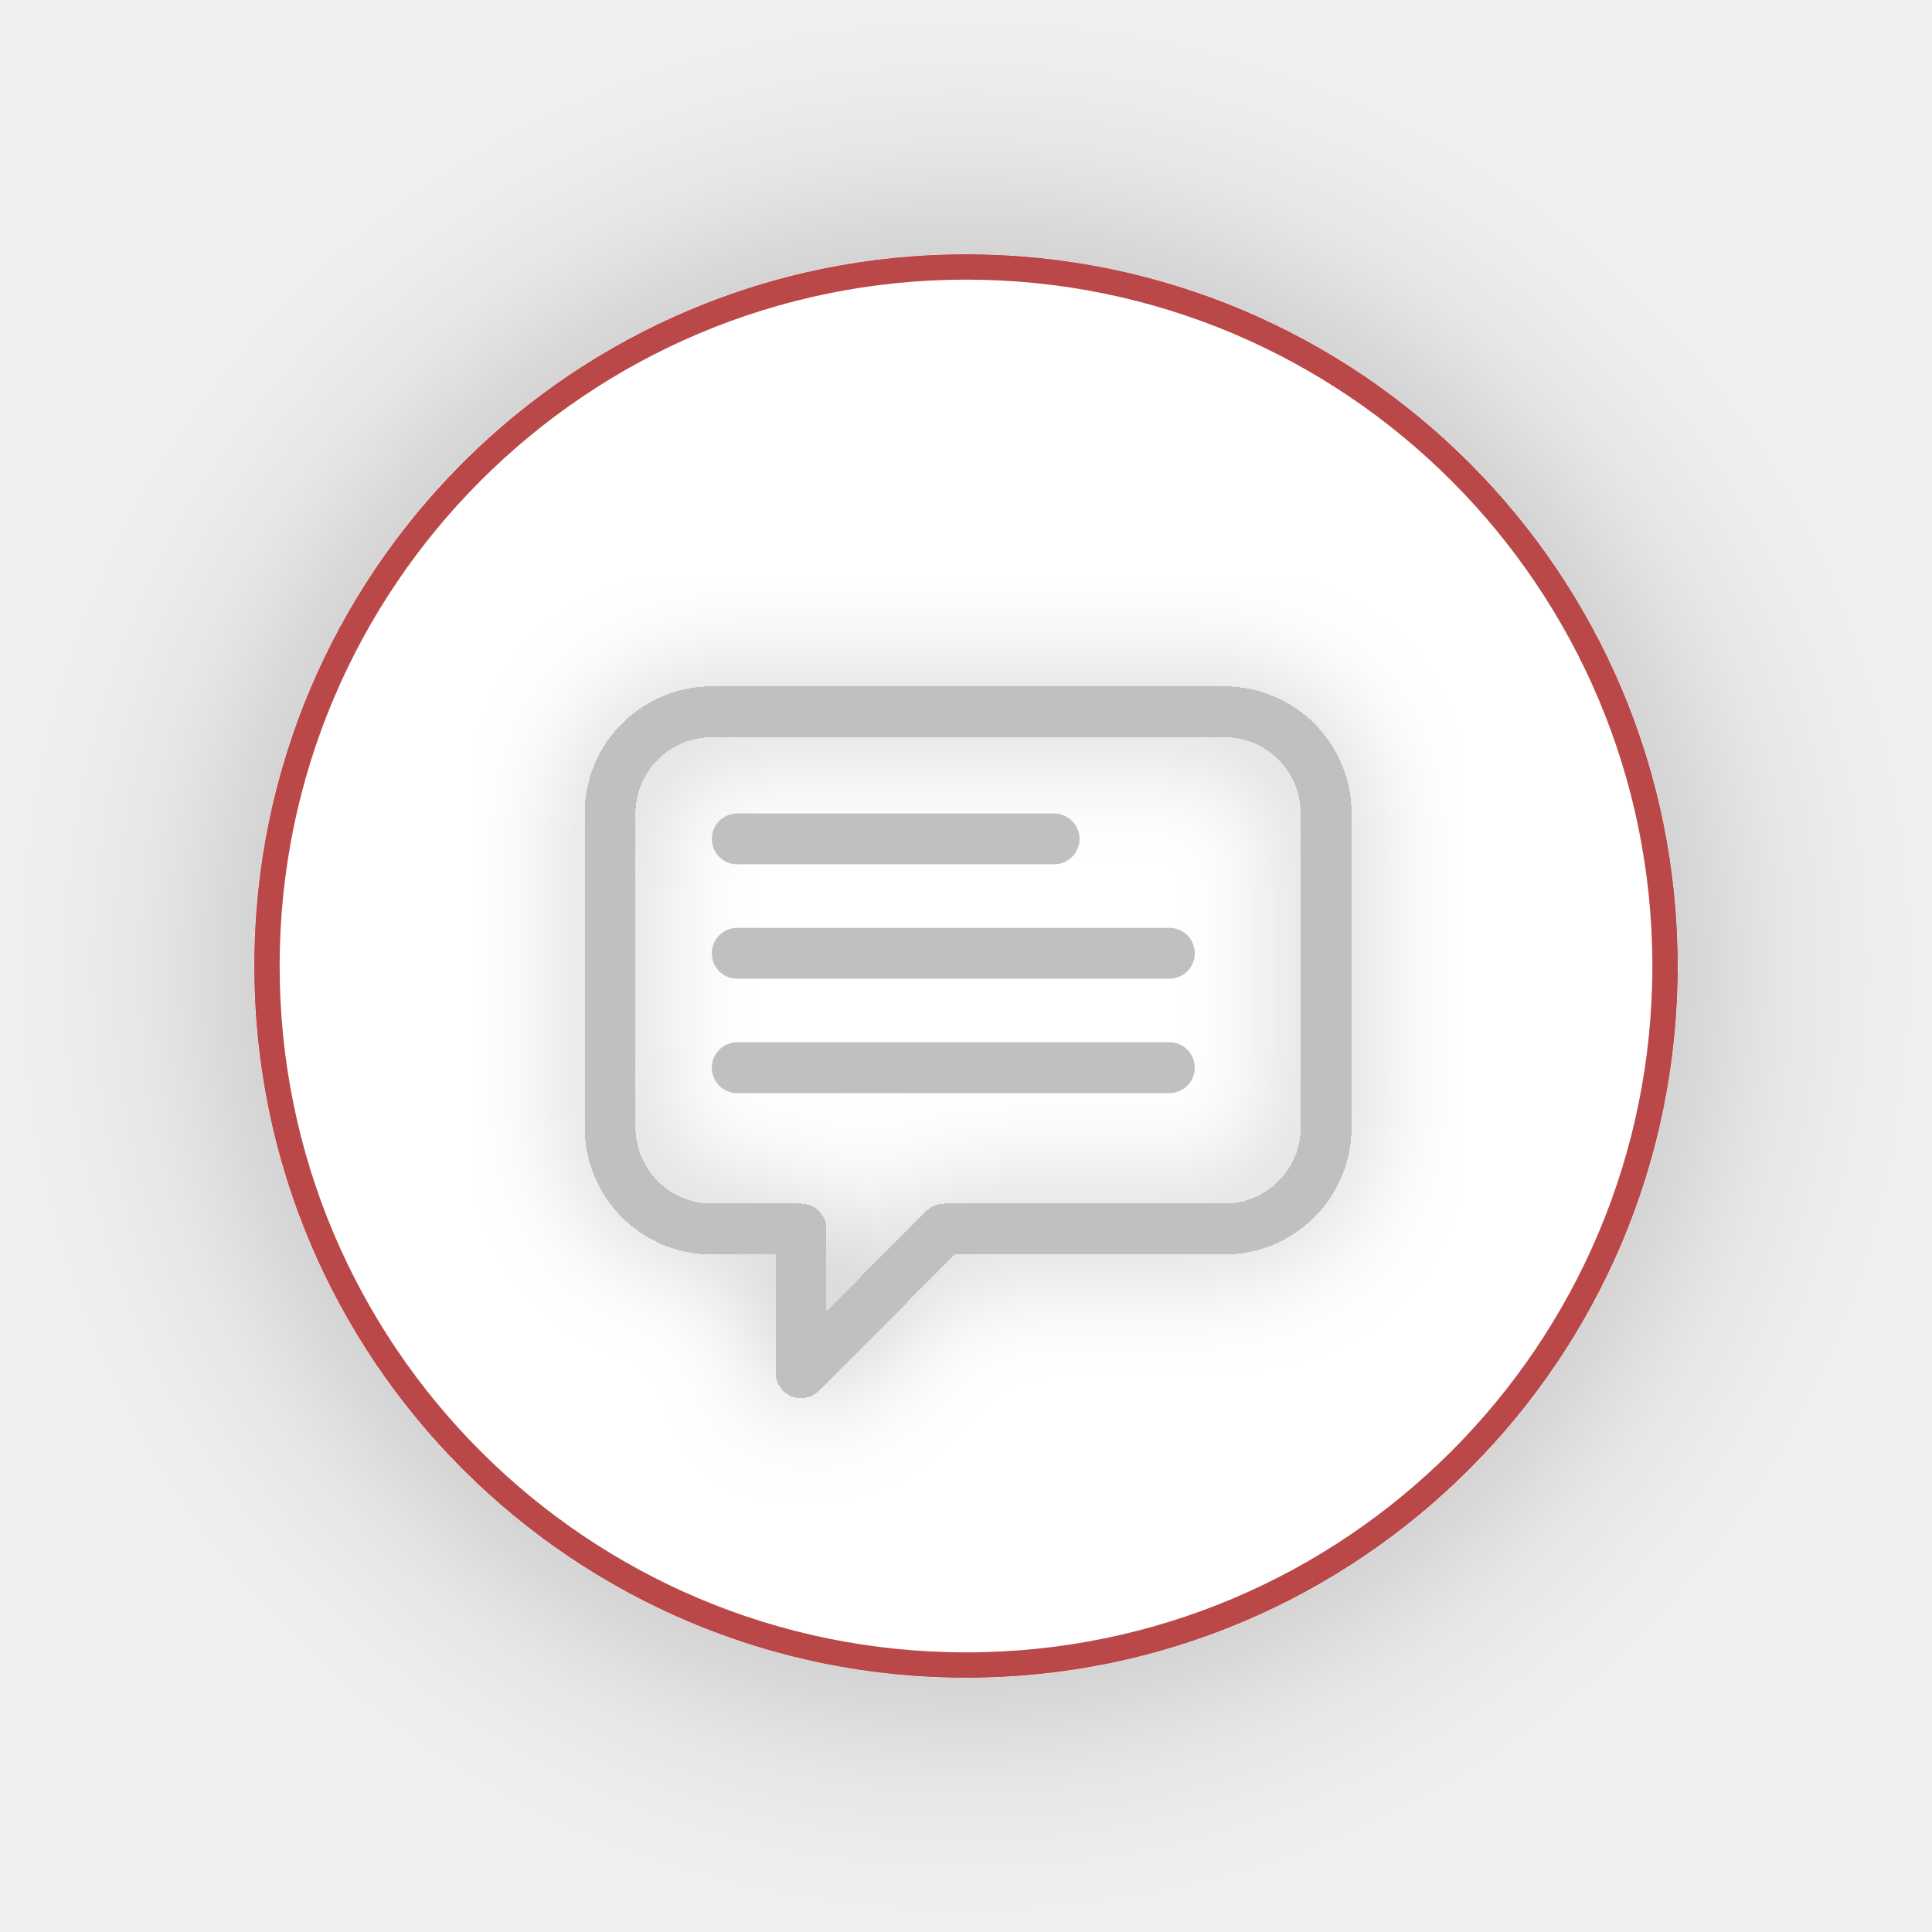
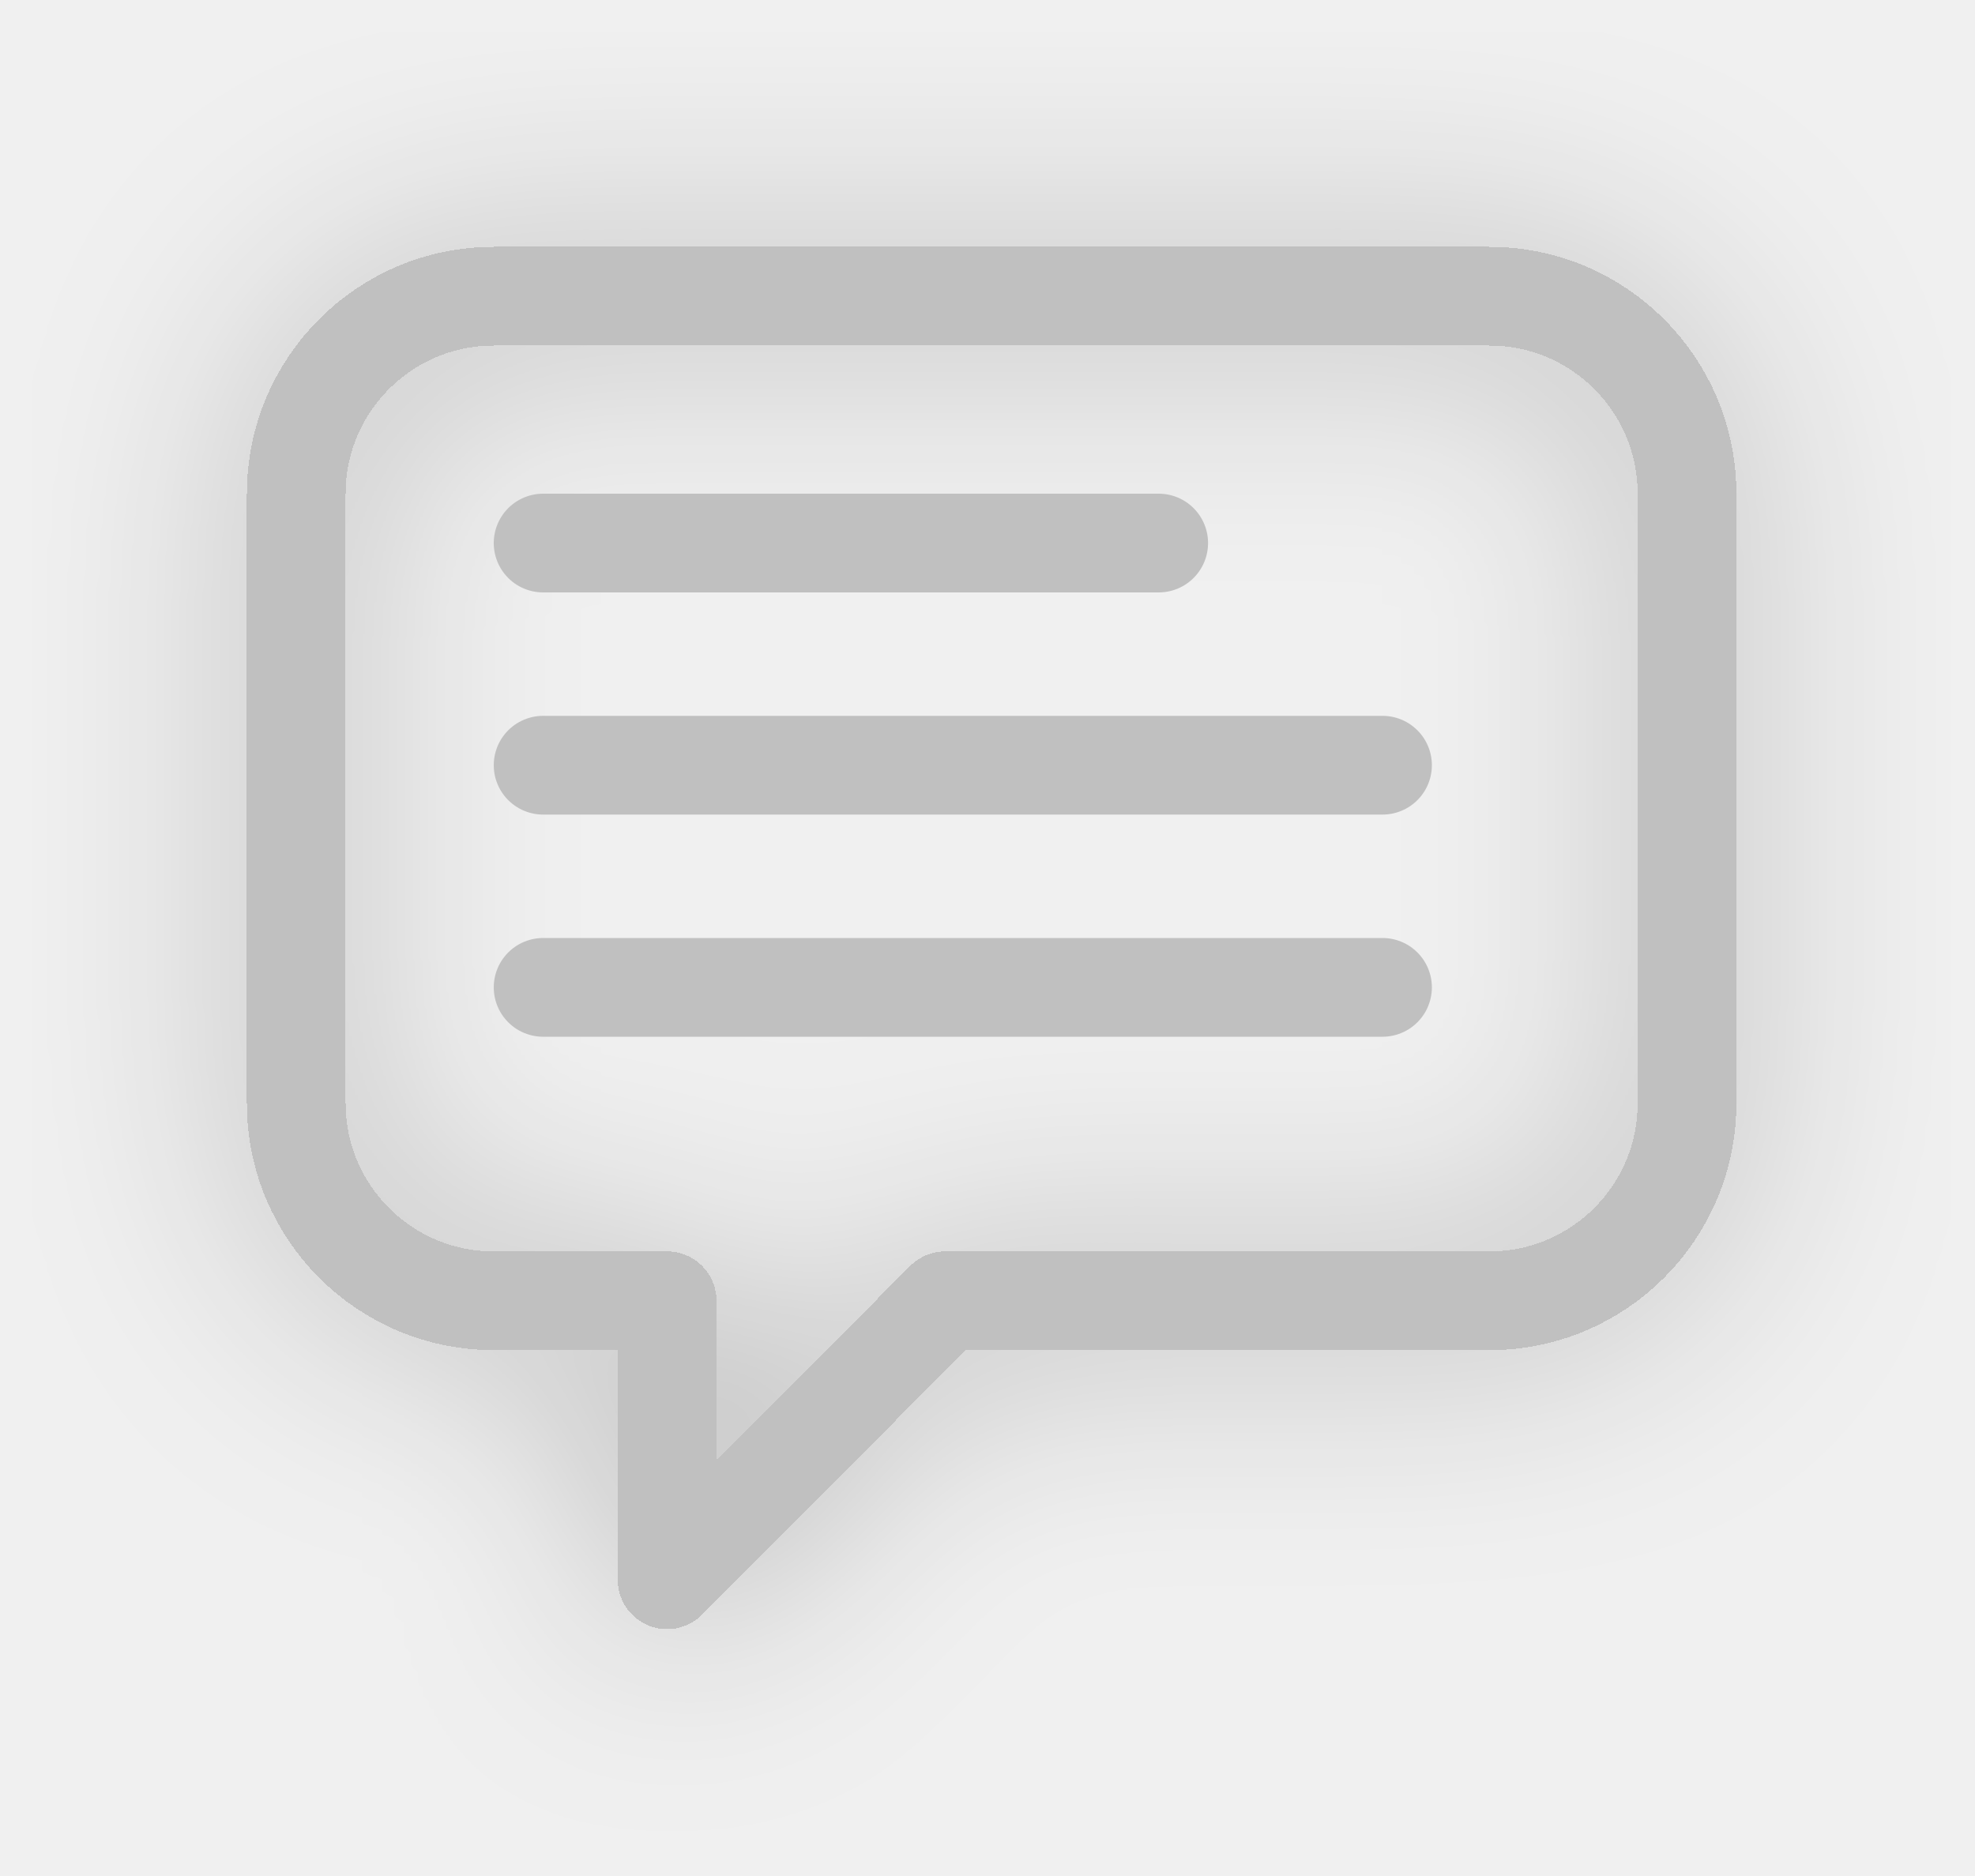
- <svg xmlns="http://www.w3.org/2000/svg" width="76" height="76" viewBox="0 0 76 76" fill="none">
-   <g filter="url(#filter0_d_84_322)">
-     <circle cx="38" cy="38" r="27.5" fill="white" stroke="#BA4848" />
-     <g filter="url(#filter1_d_84_322)">
-       <path d="M24 32C24 29.791 25.791 28 28 28H48.167C50.376 28 52.167 29.791 52.167 32V44.348C52.167 46.557 50.376 48.348 48.167 48.348H37.144L31.511 54V48.348H28C25.791 48.348 24 46.557 24 44.348V32Z" stroke="#C0C0C0" stroke-width="2" stroke-linecap="round" stroke-linejoin="round" shape-rendering="crispEdges" />
-     </g>
-     <path d="M29 33H41.467M29 37.5H46M29 42H46" stroke="#C0C0C0" stroke-width="2" stroke-linecap="round" />
+ <svg xmlns="http://www.w3.org/2000/svg" width="40" height="38" viewBox="0 0 40 38" fill="none">
+   <g filter="url(#filter0_d_304_80)">
+     <path d="M6 10C6 7.791 7.791 6 10 6H30.167C32.376 6 34.167 7.791 34.167 10V22.348C34.167 24.557 32.376 26.348 30.167 26.348H19.144L13.511 32V26.348H10C7.791 26.348 6 24.557 6 22.348V10Z" stroke="#C0C0C0" stroke-width="2" stroke-linecap="round" stroke-linejoin="round" shape-rendering="crispEdges" />
  </g>
+   <path d="M11 11H23.467M11 15.5H28M11 20H28" stroke="#C0C0C0" stroke-width="2" stroke-linecap="round" />
  <defs>
-     <filter id="filter0_d_84_322" x="0" y="0" width="76" height="76" filterUnits="userSpaceOnUse" color-interpolation-filters="sRGB">
-       <feFlood flood-opacity="0" result="BackgroundImageFix" />
-       <feColorMatrix in="SourceAlpha" type="matrix" values="0 0 0 0 0 0 0 0 0 0 0 0 0 0 0 0 0 0 127 0" result="hardAlpha" />
-       <feOffset />
-       <feGaussianBlur stdDeviation="5" />
-       <feComposite in2="hardAlpha" operator="out" />
-       <feColorMatrix type="matrix" values="0 0 0 0 0 0 0 0 0 0 0 0 0 0 0 0 0 0 0.25 0" />
-       <feBlend mode="normal" in2="BackgroundImageFix" result="effect1_dropShadow_84_322" />
-       <feBlend mode="normal" in="SourceGraphic" in2="effect1_dropShadow_84_322" result="shape" />
-     </filter>
-     <filter id="filter1_d_84_322" x="18.667" y="22.667" width="38.833" height="36.667" filterUnits="userSpaceOnUse" color-interpolation-filters="sRGB">
+     <filter id="filter0_d_304_80" x="0.667" y="0.667" width="38.833" height="36.667" filterUnits="userSpaceOnUse" color-interpolation-filters="sRGB">
      <feFlood flood-opacity="0" result="BackgroundImageFix" />
      <feColorMatrix in="SourceAlpha" type="matrix" values="0 0 0 0 0 0 0 0 0 0 0 0 0 0 0 0 0 0 127 0" result="hardAlpha" />
      <feOffset />
      <feGaussianBlur stdDeviation="2.167" />
      <feComposite in2="hardAlpha" operator="out" />
      <feColorMatrix type="matrix" values="0 0 0 0 0 0 0 0 0 0 0 0 0 0 0 0 0 0 0.25 0" />
-       <feBlend mode="normal" in2="BackgroundImageFix" result="effect1_dropShadow_84_322" />
-       <feBlend mode="normal" in="SourceGraphic" in2="effect1_dropShadow_84_322" result="shape" />
+       <feBlend mode="normal" in2="BackgroundImageFix" result="effect1_dropShadow_304_80" />
+       <feBlend mode="normal" in="SourceGraphic" in2="effect1_dropShadow_304_80" result="shape" />
    </filter>
  </defs>
</svg>
